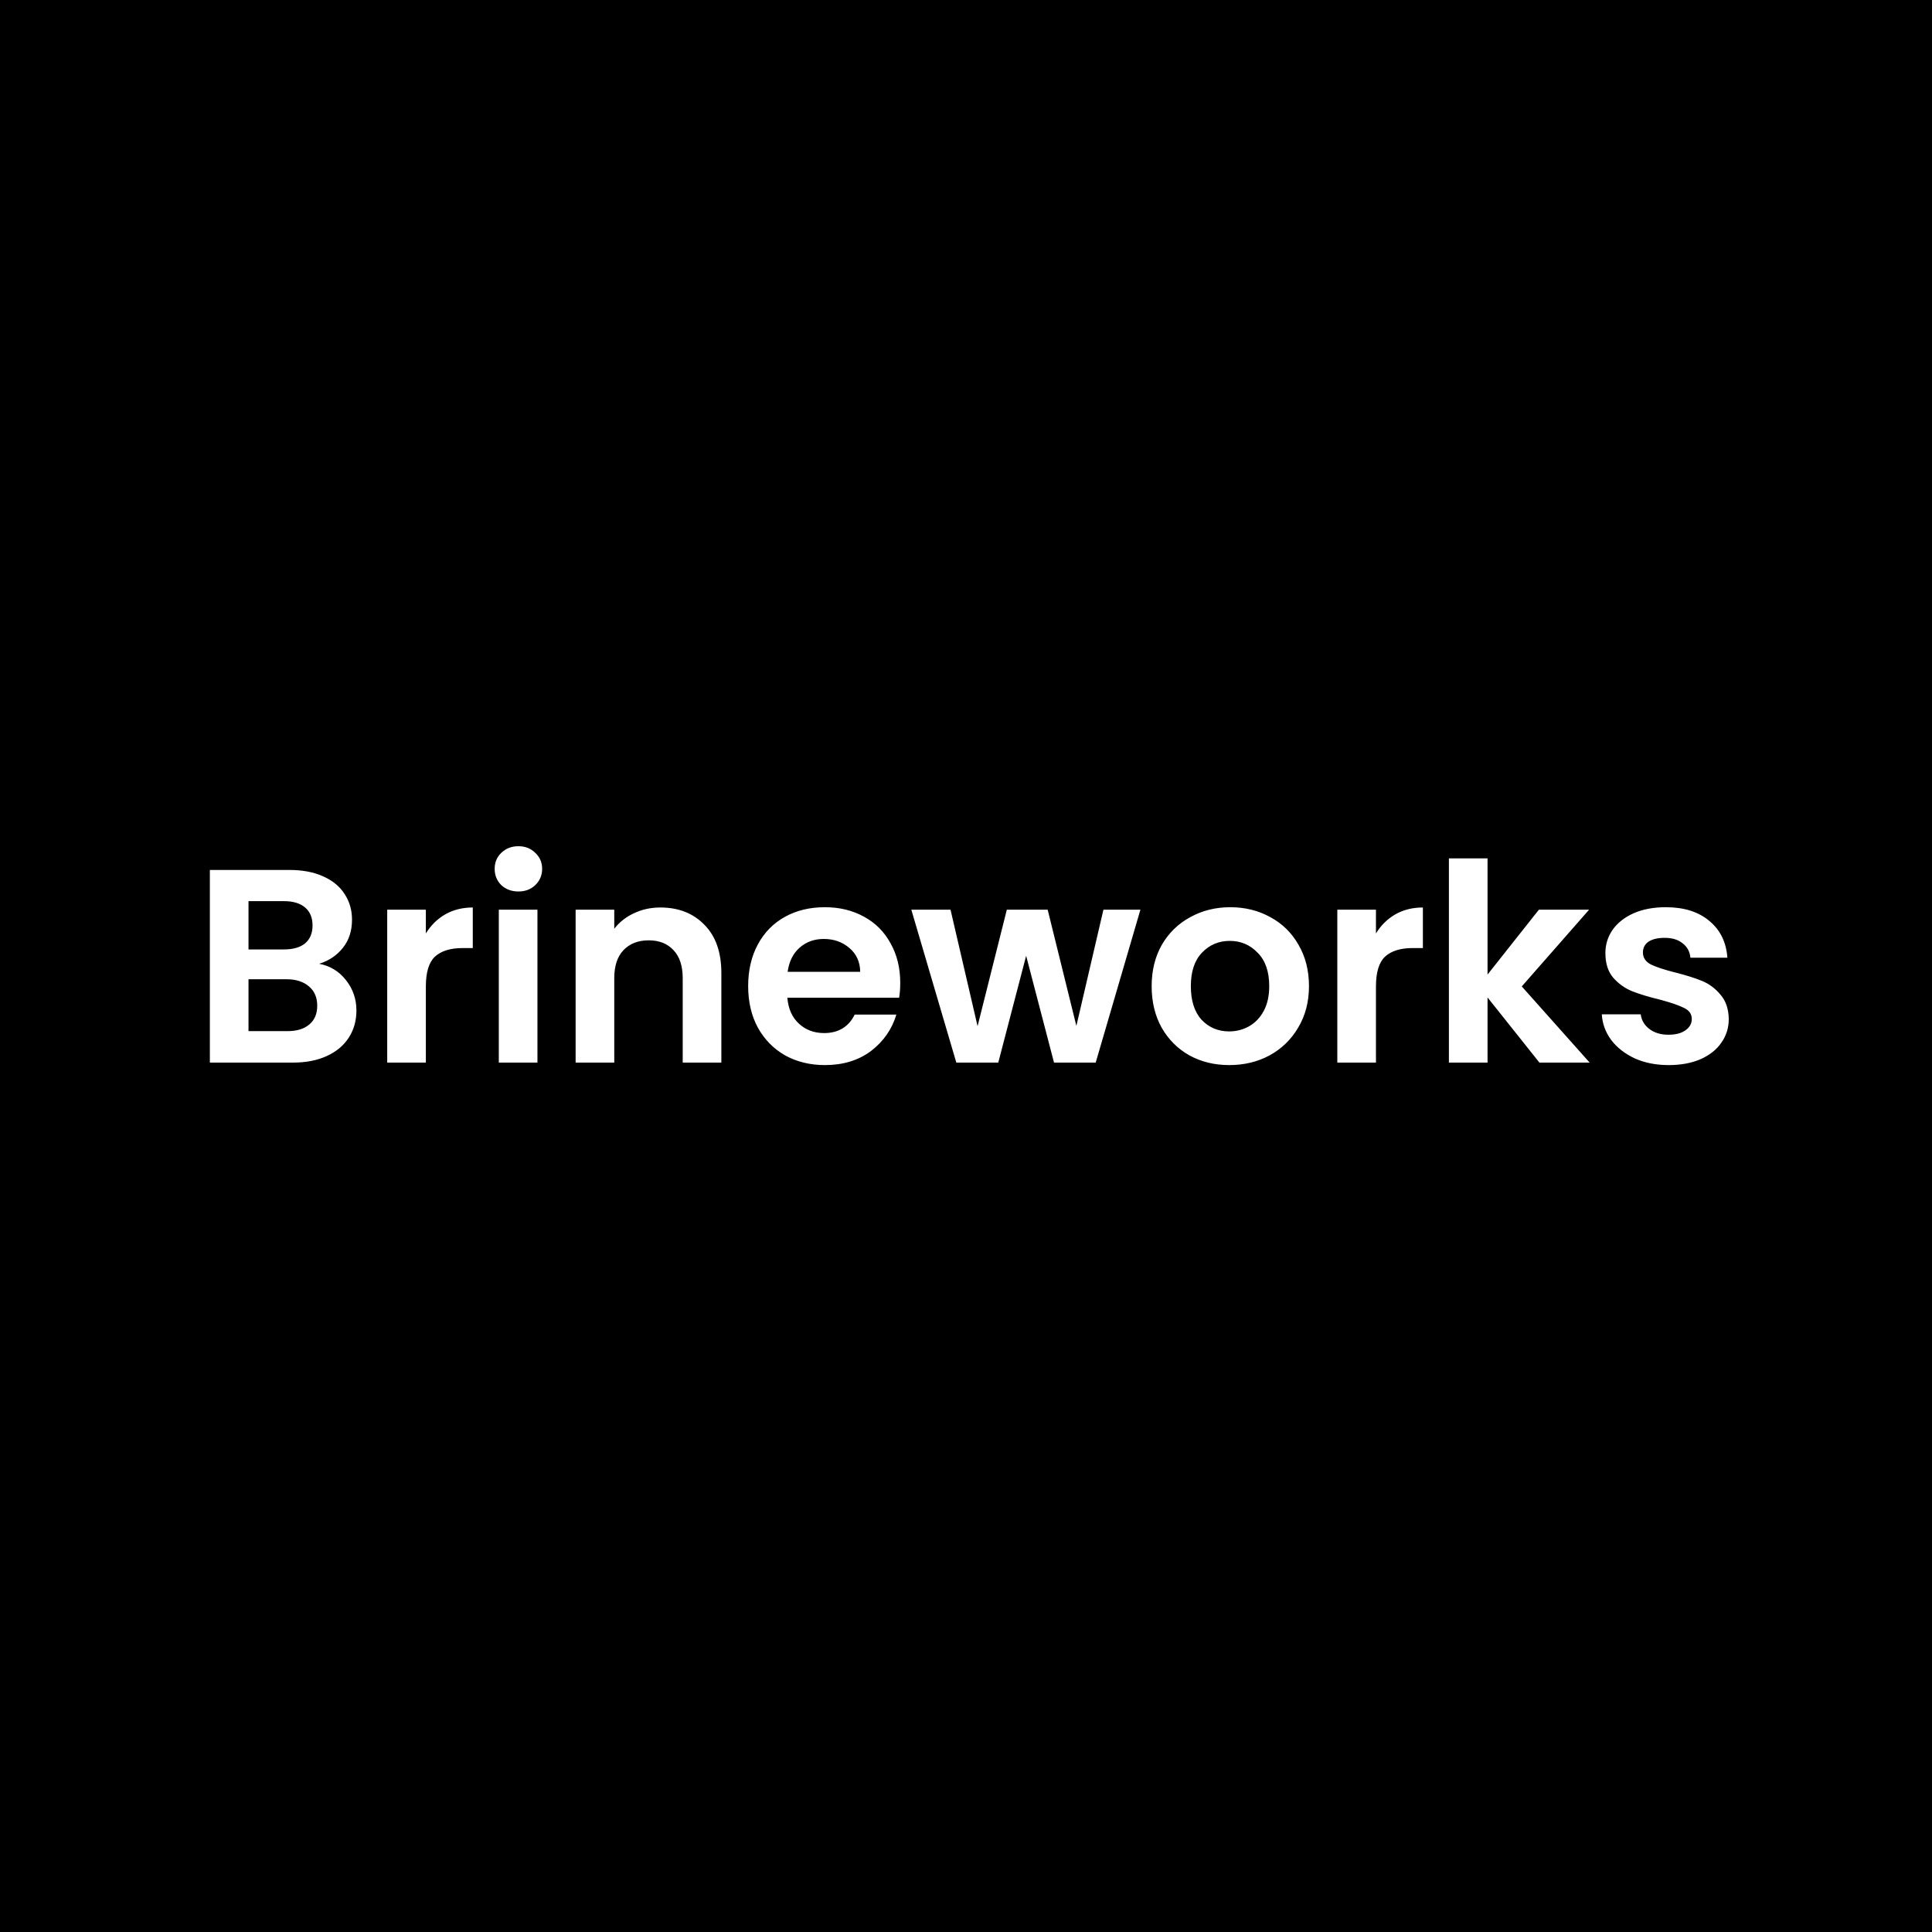
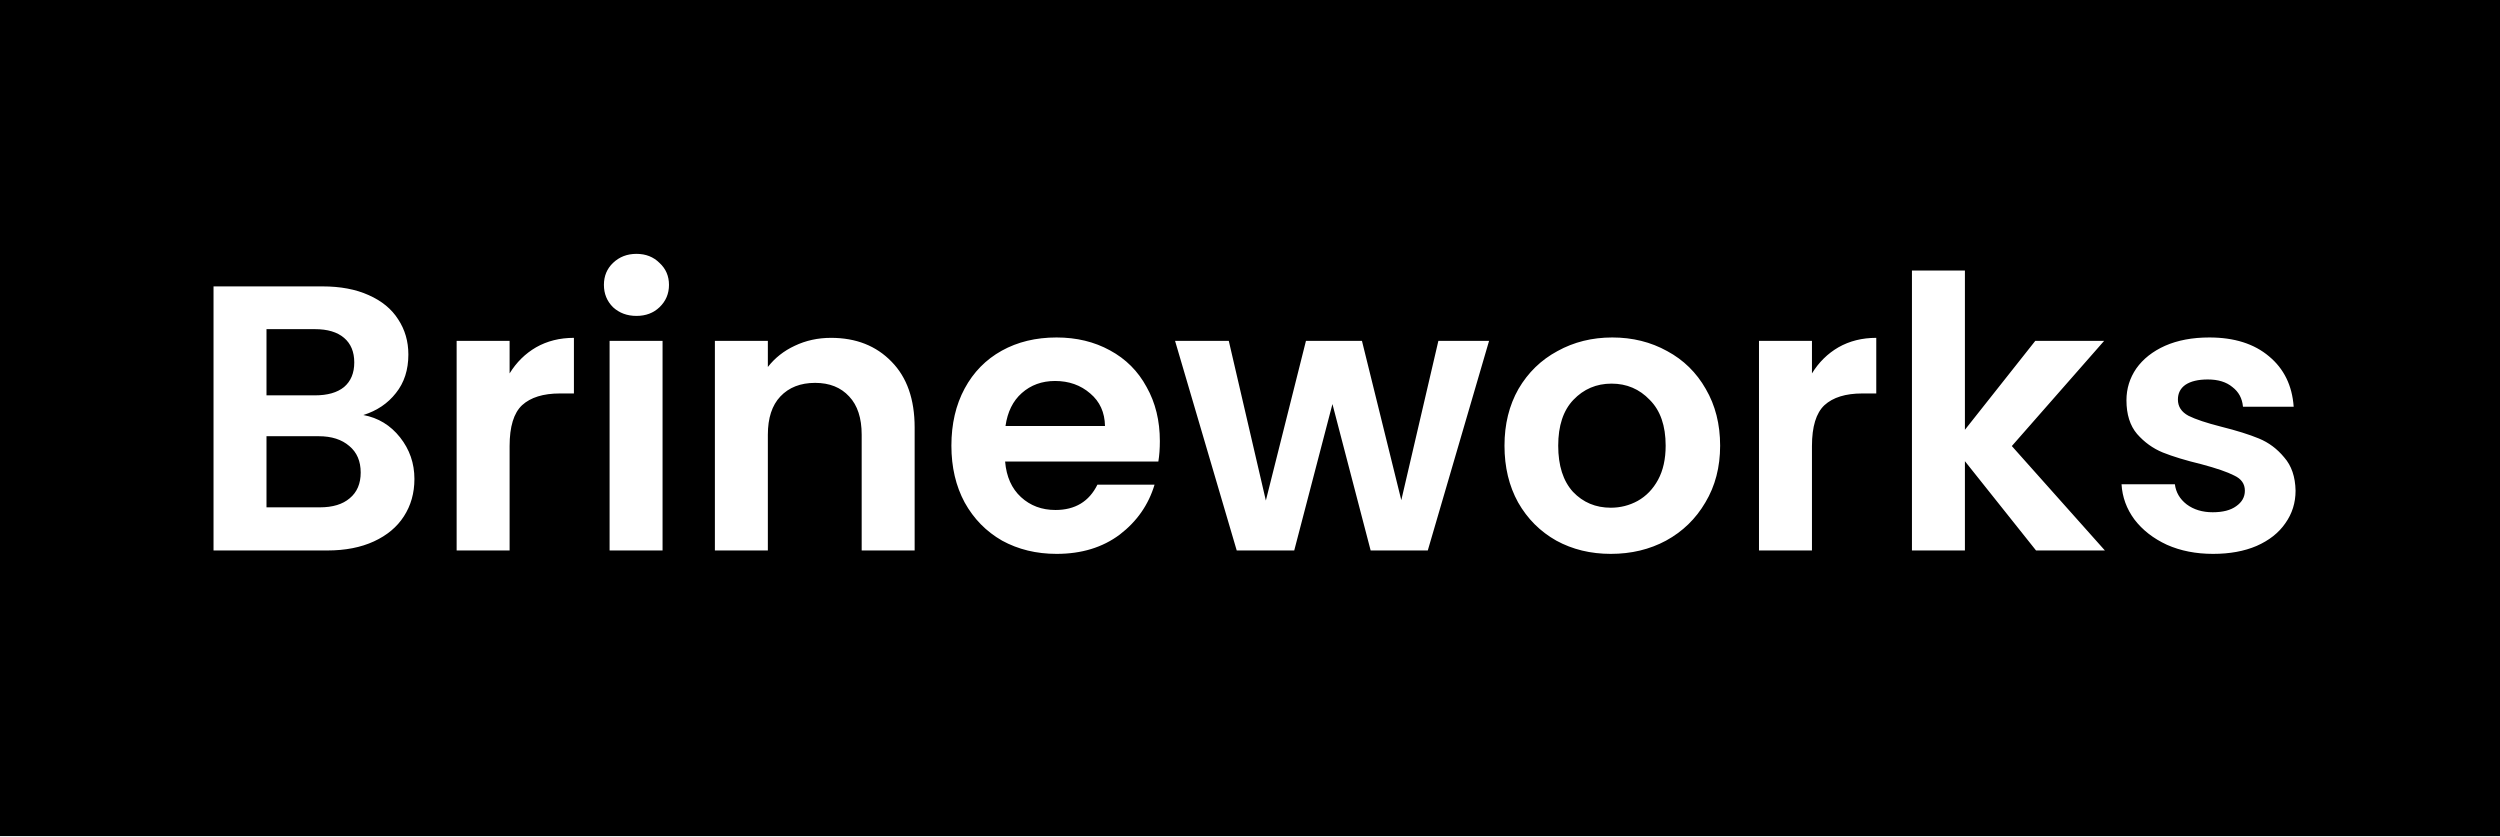
- <svg xmlns="http://www.w3.org/2000/svg" width="7000" height="7000" viewBox="0 0 7000 7000" fill="none">
-   <g clip-path="url(#clip0_1_2)">
-     <path d="M7000 0H0V7000H7000V0Z" fill="black" />
-     <path d="M1156.4 3492C1195.73 3499.33 1228.06 3519 1253.4 3551C1278.73 3583 1291.4 3619.67 1291.4 3661C1291.4 3698.33 1282.06 3731.33 1263.4 3760C1245.4 3788 1219.06 3810 1184.4 3826C1149.73 3842 1108.73 3850 1061.4 3850H760.397V3152H1048.4C1095.73 3152 1136.4 3159.67 1170.4 3175C1205.06 3190.33 1231.06 3211.67 1248.4 3239C1266.4 3266.33 1275.4 3297.33 1275.4 3332C1275.4 3372.67 1264.4 3406.67 1242.4 3434C1221.06 3461.33 1192.4 3480.67 1156.4 3492ZM900.397 3440H1028.4C1061.73 3440 1087.4 3432.67 1105.4 3418C1123.4 3402.67 1132.4 3381 1132.4 3353C1132.4 3325 1123.4 3303.33 1105.4 3288C1087.4 3272.67 1061.73 3265 1028.4 3265H900.397V3440ZM1041.4 3736C1075.4 3736 1101.73 3728 1120.4 3712C1139.73 3696 1149.4 3673.33 1149.4 3644C1149.4 3614 1139.4 3590.67 1119.4 3574C1099.4 3556.67 1072.4 3548 1038.4 3548H900.397V3736H1041.4ZM1542.98 3382C1560.98 3352.67 1584.31 3329.67 1612.98 3313C1642.31 3296.33 1675.64 3288 1712.98 3288V3435H1675.98C1631.98 3435 1598.64 3445.33 1575.98 3466C1553.98 3486.67 1542.98 3522.67 1542.98 3574V3850H1402.98V3296H1542.98V3382ZM1878.27 3230C1853.61 3230 1832.94 3222.33 1816.27 3207C1800.27 3191 1792.27 3171.33 1792.27 3148C1792.27 3124.67 1800.27 3105.33 1816.27 3090C1832.94 3074 1853.61 3066 1878.27 3066C1902.94 3066 1923.27 3074 1939.27 3090C1955.94 3105.33 1964.27 3124.67 1964.27 3148C1964.27 3171.33 1955.94 3191 1939.27 3207C1923.27 3222.33 1902.94 3230 1878.27 3230ZM1947.27 3296V3850H1807.27V3296H1947.27ZM2392.59 3288C2458.59 3288 2511.93 3309 2552.59 3351C2593.26 3392.33 2613.59 3450.33 2613.59 3525V3850H2473.59V3544C2473.59 3500 2462.59 3466.33 2440.59 3443C2418.59 3419 2388.59 3407 2350.59 3407C2311.93 3407 2281.26 3419 2258.59 3443C2236.59 3466.33 2225.59 3500 2225.59 3544V3850H2085.59V3296H2225.59V3365C2244.26 3341 2267.93 3322.33 2296.59 3309C2325.93 3295 2357.93 3288 2392.59 3288ZM3261.73 3561C3261.73 3581 3260.39 3599 3257.73 3615H2852.73C2856.06 3655 2870.06 3686.33 2894.73 3709C2919.39 3731.67 2949.73 3743 2985.73 3743C3037.73 3743 3074.73 3720.67 3096.73 3676H3247.73C3231.73 3729.33 3201.06 3773.33 3155.73 3808C3110.39 3842 3054.73 3859 2988.73 3859C2935.39 3859 2887.39 3847.33 2844.73 3824C2802.73 3800 2769.73 3766.33 2745.73 3723C2722.39 3679.67 2710.73 3629.67 2710.73 3573C2710.73 3515.67 2722.39 3465.33 2745.73 3422C2769.06 3378.67 2801.73 3345.33 2843.73 3322C2885.73 3298.67 2934.06 3287 2988.73 3287C3041.39 3287 3088.39 3298.33 3129.73 3321C3171.73 3343.67 3204.06 3376 3226.73 3418C3250.06 3459.33 3261.73 3507 3261.73 3561ZM3116.73 3521C3116.06 3485 3103.06 3456.33 3077.73 3435C3052.39 3413 3021.39 3402 2984.73 3402C2950.06 3402 2920.73 3412.67 2896.73 3434C2873.39 3454.67 2859.06 3483.67 2853.73 3521H3116.73ZM4131.91 3296L3969.91 3850H3818.91L3717.91 3463L3616.91 3850H3464.91L3301.91 3296H3443.91L3541.91 3718L3647.91 3296H3795.91L3899.91 3717L3997.91 3296H4131.91ZM4453.66 3859C4400.33 3859 4352.33 3847.33 4309.66 3824C4267 3800 4233.33 3766.33 4208.66 3723C4184.66 3679.67 4172.66 3629.67 4172.66 3573C4172.66 3516.33 4185 3466.33 4209.66 3423C4235 3379.67 4269.33 3346.33 4312.66 3323C4356 3299 4404.33 3287 4457.66 3287C4511 3287 4559.33 3299 4602.66 3323C4646 3346.33 4680 3379.67 4704.66 3423C4730 3466.33 4742.66 3516.33 4742.66 3573C4742.66 3629.67 4729.66 3679.67 4703.66 3723C4678.33 3766.33 4643.66 3800 4599.66 3824C4556.33 3847.33 4507.66 3859 4453.66 3859ZM4453.66 3737C4479 3737 4502.66 3731 4524.66 3719C4547.33 3706.33 4565.33 3687.67 4578.66 3663C4592 3638.33 4598.66 3608.33 4598.66 3573C4598.66 3520.33 4584.66 3480 4556.66 3452C4529.33 3423.33 4495.66 3409 4455.66 3409C4415.66 3409 4382 3423.33 4354.66 3452C4328 3480 4314.66 3520.33 4314.66 3573C4314.66 3625.67 4327.66 3666.33 4353.66 3695C4380.33 3723 4413.66 3737 4453.66 3737ZM4985.36 3382C5003.36 3352.67 5026.69 3329.67 5055.36 3313C5084.69 3296.33 5118.02 3288 5155.36 3288V3435H5118.36C5074.36 3435 5041.02 3445.33 5018.36 3466C4996.36 3486.67 4985.36 3522.67 4985.36 3574V3850H4845.36V3296H4985.36V3382ZM5577.65 3850L5389.65 3614V3850H5249.65V3110H5389.65V3531L5575.65 3296H5757.65L5513.65 3574L5759.65 3850H5577.65ZM6045.64 3859C6000.31 3859 5959.64 3851 5923.64 3835C5887.64 3818.33 5858.97 3796 5837.64 3768C5816.97 3740 5805.64 3709 5803.64 3675H5944.64C5947.31 3696.33 5957.64 3714 5975.64 3728C5994.31 3742 6017.31 3749 6044.64 3749C6071.31 3749 6091.97 3743.67 6106.64 3733C6121.97 3722.33 6129.64 3708.67 6129.64 3692C6129.64 3674 6120.31 3660.67 6101.64 3652C6083.64 3642.67 6054.64 3632.67 6014.64 3622C5973.31 3612 5939.31 3601.67 5912.64 3591C5886.64 3580.33 5863.97 3564 5844.64 3542C5825.97 3520 5816.64 3490.33 5816.64 3453C5816.64 3422.33 5825.31 3394.33 5842.64 3369C5860.64 3343.67 5885.97 3323.67 5918.64 3309C5951.97 3294.33 5990.97 3287 6035.64 3287C6101.64 3287 6154.31 3303.67 6193.64 3337C6232.97 3369.67 6254.64 3414 6258.64 3470H6124.64C6122.64 3448 6113.31 3430.67 6096.64 3418C6080.64 3404.67 6058.97 3398 6031.64 3398C6006.31 3398 5986.64 3402.67 5972.64 3412C5959.31 3421.33 5952.64 3434.33 5952.64 3451C5952.64 3469.67 5961.97 3484 5980.64 3494C5999.31 3503.33 6028.31 3513 6067.64 3523C6107.64 3533 6140.64 3543.33 6166.64 3554C6192.64 3564.67 6214.97 3581.33 6233.64 3604C6252.97 3626 6262.97 3655.33 6263.64 3692C6263.64 3724 6254.64 3752.67 6236.64 3778C6219.31 3803.33 6193.97 3823.33 6160.64 3838C6127.97 3852 6089.64 3859 6045.64 3859Z" fill="white" />
+ <svg xmlns="http://www.w3.org/2000/svg" width="6608" height="2210" viewBox="0 0 6608 2210" fill="none">
+   <g clip-path="url(#clip0_6_46)">
+     <mask id="mask0_6_46" style="mask-type:luminance" maskUnits="userSpaceOnUse" x="-196" y="-2395" width="7000" height="7000">
+       <path d="M6804 -2395H-196V4605H6804V-2395Z" fill="white" />
+     </mask>
+     <g mask="url(#mask0_6_46)">
+       <path d="M6804 -2395H-196V4605H6804V-2395Z" fill="black" />
+       <path d="M960.4 1097C999.73 1104.33 1032.06 1124 1057.4 1156C1082.73 1188 1095.4 1224.67 1095.4 1266C1095.4 1303.33 1086.06 1336.33 1067.4 1365C1049.4 1393 1023.06 1415 988.4 1431C953.73 1447 912.73 1455 865.4 1455H564.396V757H852.4C899.73 757 940.4 764.67 974.4 780C1009.06 795.33 1035.06 816.67 1052.4 844C1070.4 871.33 1079.4 902.33 1079.4 937C1079.4 977.67 1068.4 1011.67 1046.4 1039C1025.06 1066.33 996.4 1085.67 960.4 1097ZM704.396 1045H832.4C865.73 1045 891.4 1037.67 909.4 1023C927.4 1007.67 936.4 986 936.4 958C936.4 930 927.4 908.33 909.4 893C891.4 877.67 865.73 870 832.4 870H704.396V1045ZM845.4 1341C879.4 1341 905.73 1333 924.4 1317C943.73 1301 953.4 1278.33 953.4 1249C953.4 1219 943.4 1195.67 923.4 1179C903.4 1161.67 876.4 1153 842.4 1153H704.396V1341H845.4ZM1346.98 987C1364.98 957.67 1388.31 934.67 1416.98 918C1446.31 901.33 1479.64 893 1516.98 893V1040H1479.98C1435.98 1040 1402.64 1050.33 1379.98 1071C1357.98 1091.67 1346.98 1127.67 1346.98 1179V1455H1206.98V901H1346.98V987ZM1682.27 835C1657.61 835 1636.94 827.33 1620.27 812C1604.27 796 1596.27 776.33 1596.27 753C1596.27 729.67 1604.27 710.33 1620.27 695C1636.94 679 1657.61 671 1682.27 671C1706.94 671 1727.27 679 1743.27 695C1759.94 710.33 1768.27 729.67 1768.27 753C1768.27 776.33 1759.94 796 1743.27 812C1727.27 827.33 1706.94 835 1682.27 835ZM1751.27 901V1455H1611.27V901H1751.27ZM2196.59 893C2262.59 893 2315.93 914 2356.59 956C2397.26 997.33 2417.59 1055.33 2417.59 1130V1455H2277.59V1149C2277.59 1105 2266.59 1071.33 2244.59 1048C2222.59 1024 2192.59 1012 2154.59 1012C2115.93 1012 2085.26 1024 2062.59 1048C2040.59 1071.33 2029.59 1105 2029.59 1149V1455H1889.59V901H2029.59V970C2048.26 946 2071.93 927.33 2100.59 914C2129.93 900 2161.93 893 2196.59 893ZM3065.73 1166C3065.73 1186 3064.39 1204 3061.73 1220H2656.73C2660.06 1260 2674.06 1291.33 2698.73 1314C2723.39 1336.67 2753.73 1348 2789.73 1348C2841.73 1348 2878.73 1325.67 2900.73 1281H3051.73C3035.73 1334.33 3005.06 1378.33 2959.73 1413C2914.39 1447 2858.73 1464 2792.73 1464C2739.39 1464 2691.39 1452.33 2648.73 1429C2606.73 1405 2573.73 1371.33 2549.73 1328C2526.39 1284.67 2514.73 1234.67 2514.73 1178C2514.73 1120.67 2526.39 1070.33 2549.73 1027C2573.06 983.67 2605.73 950.33 2647.73 927C2689.73 903.67 2738.06 892 2792.73 892C2845.39 892 2892.39 903.33 2933.73 926C2975.73 948.67 3008.06 981 3030.73 1023C3054.06 1064.33 3065.73 1112 3065.73 1166ZM2920.73 1126C2920.06 1090 2907.06 1061.33 2881.73 1040C2856.39 1018 2825.39 1007 2788.73 1007C2754.06 1007 2724.73 1017.67 2700.73 1039C2677.39 1059.67 2663.06 1088.67 2657.73 1126H2920.73ZM3935.91 901L3773.91 1455H3622.91L3521.91 1068L3420.91 1455H3268.91L3105.91 901H3247.91L3345.91 1323L3451.91 901H3599.91L3703.91 1322L3801.91 901H3935.91ZM4257.66 1464C4204.33 1464 4156.33 1452.33 4113.66 1429C4071 1405 4037.33 1371.33 4012.66 1328C3988.66 1284.67 3976.66 1234.67 3976.66 1178C3976.66 1121.33 3989 1071.33 4013.66 1028C4039 984.67 4073.33 951.33 4116.66 928C4160 904 4208.33 892 4261.66 892C4315 892 4363.33 904 4406.66 928C4450 951.33 4484 984.67 4508.66 1028C4534 1071.33 4546.66 1121.33 4546.66 1178C4546.66 1234.67 4533.66 1284.67 4507.66 1328C4482.33 1371.33 4447.66 1405 4403.66 1429C4360.33 1452.33 4311.66 1464 4257.66 1464ZM4257.66 1342C4283 1342 4306.66 1336 4328.66 1324C4351.33 1311.33 4369.33 1292.67 4382.66 1268C4396 1243.33 4402.66 1213.33 4402.66 1178C4402.66 1125.33 4388.66 1085 4360.66 1057C4333.33 1028.33 4299.66 1014 4259.66 1014C4219.66 1014 4186 1028.33 4158.66 1057C4132 1085 4118.66 1125.33 4118.66 1178C4118.66 1230.67 4131.66 1271.33 4157.66 1300C4184.33 1328 4217.66 1342 4257.66 1342ZM4789.36 987C4807.36 957.67 4830.69 934.67 4859.36 918C4888.69 901.33 4922.02 893 4959.36 893V1040H4922.36C4878.36 1040 4845.02 1050.33 4822.36 1071C4800.36 1091.67 4789.36 1127.67 4789.36 1179V1455H4649.36V901H4789.36V987ZM5381.65 1455L5193.65 1219V1455H5053.65V715H5193.65V1136L5379.65 901H5561.65L5317.65 1179L5563.65 1455H5381.65ZM5849.64 1464C5804.31 1464 5763.64 1456 5727.64 1440C5691.64 1423.33 5662.97 1401 5641.64 1373C5620.97 1345 5609.64 1314 5607.64 1280H5748.64C5751.31 1301.33 5761.64 1319 5779.64 1333C5798.31 1347 5821.31 1354 5848.64 1354C5875.31 1354 5895.97 1348.67 5910.64 1338C5925.97 1327.33 5933.64 1313.67 5933.64 1297C5933.64 1279 5924.31 1265.67 5905.64 1257C5887.64 1247.67 5858.64 1237.67 5818.64 1227C5777.31 1217 5743.31 1206.67 5716.64 1196C5690.64 1185.33 5667.97 1169 5648.64 1147C5629.97 1125 5620.64 1095.33 5620.64 1058C5620.64 1027.33 5629.31 999.33 5646.64 974C5664.64 948.67 5689.97 928.67 5722.64 914C5755.97 899.33 5794.97 892 5839.64 892C5905.64 892 5958.31 908.67 5997.64 942C6036.97 974.67 6058.64 1019 6062.64 1075H5928.64C5926.64 1053 5917.31 1035.67 5900.64 1023C5884.64 1009.67 5862.97 1003 5835.64 1003C5810.31 1003 5790.64 1007.67 5776.64 1017C5763.31 1026.33 5756.64 1039.33 5756.64 1056C5756.64 1074.67 5765.97 1089 5784.64 1099C5803.31 1108.33 5832.31 1118 5871.64 1128C5911.64 1138 5944.64 1148.33 5970.64 1159C5996.64 1169.67 6018.97 1186.33 6037.64 1209C6056.97 1231 6066.97 1260.33 6067.64 1297C6067.64 1329 6058.64 1357.67 6040.64 1383C6023.31 1408.33 5997.97 1428.33 5964.64 1443C5931.97 1457 5893.64 1464 5849.64 1464Z" fill="white" />
+     </g>
  </g>
  <defs>
-     <clipPath id="clip0_1_2">
-       <rect width="7000" height="7000" fill="white" />
+     <clipPath id="clip0_6_46">
+       <rect width="6608" height="2210" fill="white" />
    </clipPath>
  </defs>
</svg>
